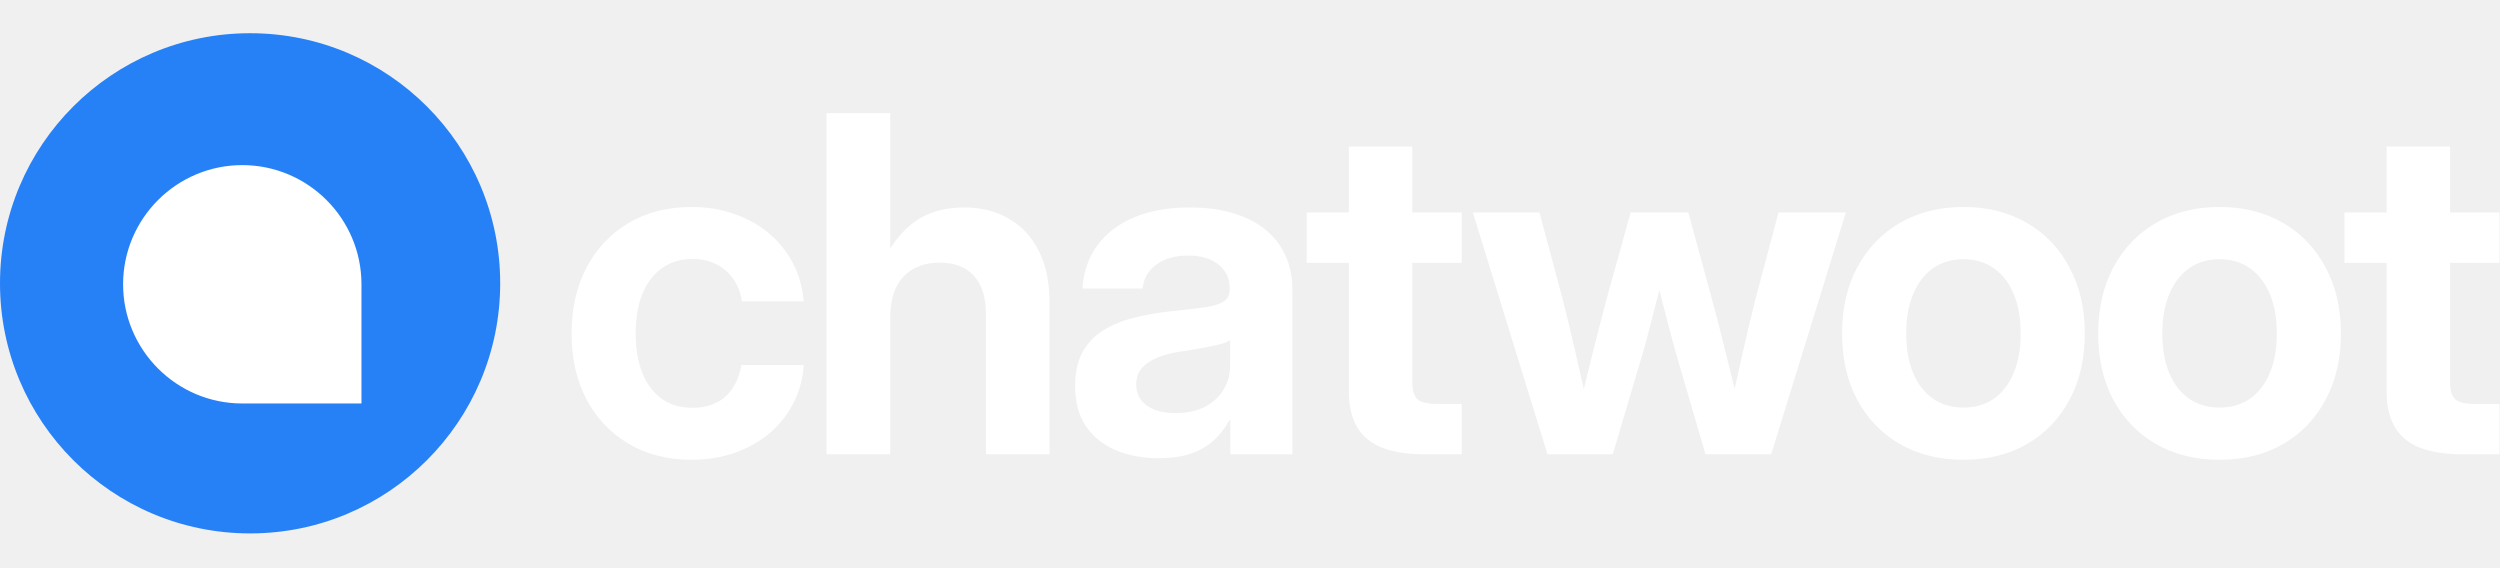
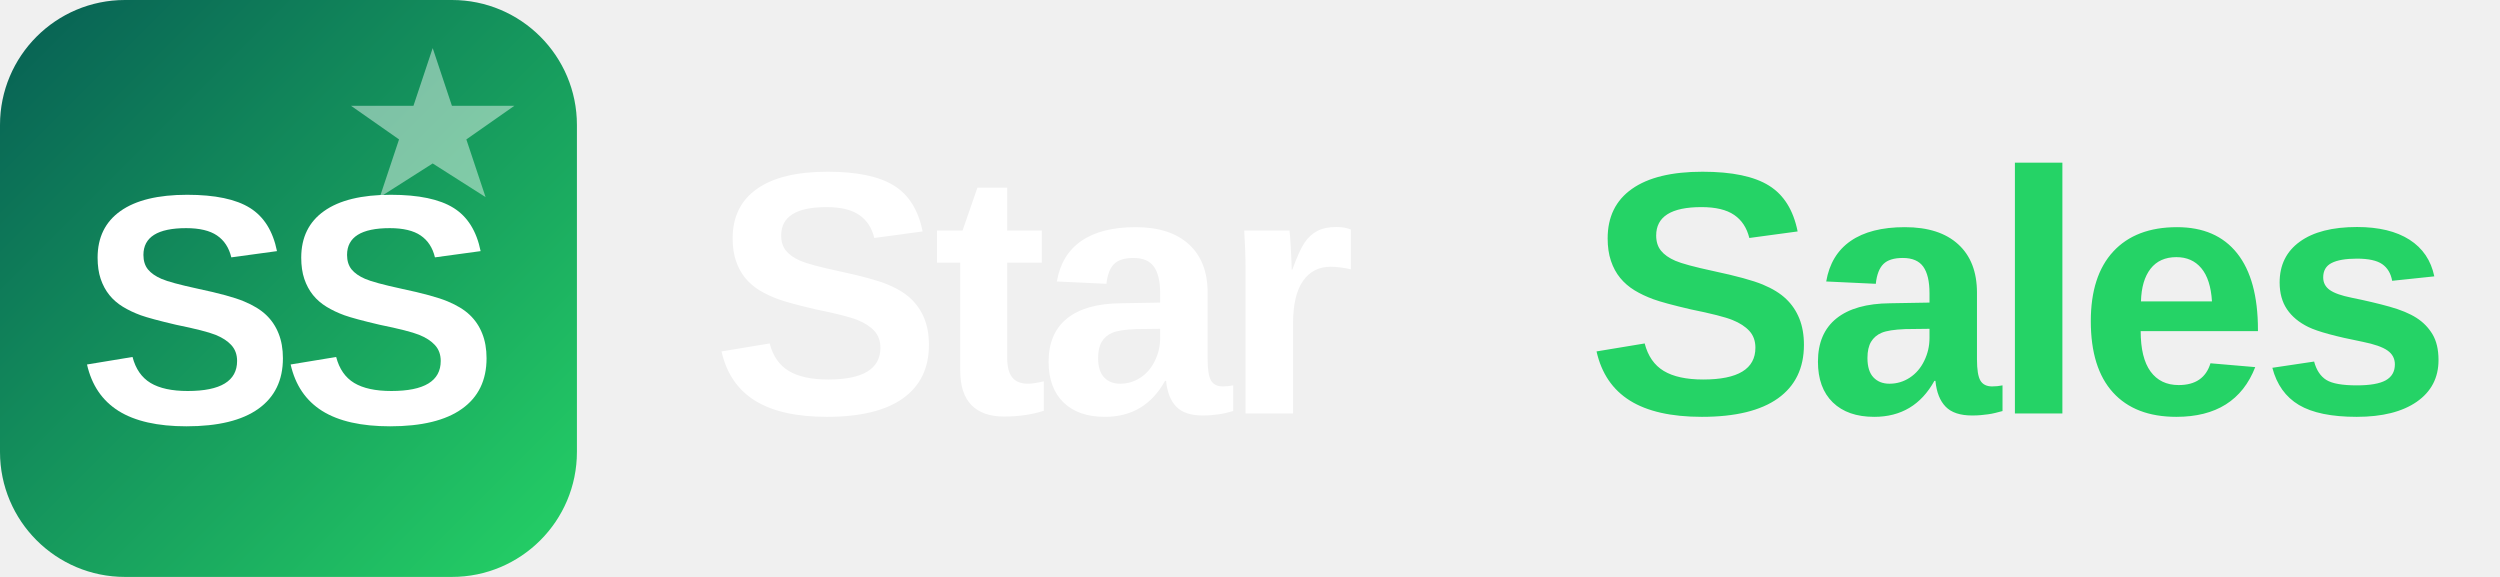
- <svg xmlns="http://www.w3.org/2000/svg" width="2559" height="581" viewBox="0 0 2559 581" fill="none">
-   <path d="M256 546C397.385 546 512 431.385 512 290C512 148.615 397.385 34 256 34C114.615 34 0 148.615 0 290C0 431.385 114.615 546 256 546Z" fill="#2781F6" />
-   <path d="M367 410H247.99C182.388 410 129 356.608 129 290.989C129 225.392 182.388 172 247.992 172C313.612 172 367 225.392 367 290.989V410Z" fill="white" stroke="white" stroke-width="6" />
-   <path d="M707.875 470.625C683.5 470.625 662.016 465.156 643.422 454.219C624.984 443.281 610.609 428.125 600.297 408.75C590.141 389.375 585.062 366.953 585.062 341.484C585.062 316.016 590.141 293.516 600.297 273.984C610.609 254.453 624.984 239.219 643.422 228.281C662.016 217.344 683.5 211.875 707.875 211.875C723.812 211.875 738.5 214.297 751.938 219.141C765.531 223.828 777.328 230.469 787.328 239.062C797.484 247.656 805.609 257.812 811.703 269.531C817.797 281.25 821.469 294.219 822.719 308.438H759.438C758.5 301.875 756.625 296.016 753.812 290.859C751.156 285.547 747.641 281.016 743.266 277.266C739.047 273.359 734.047 270.391 728.266 268.359C722.641 266.172 716.156 265.078 708.812 265.078C696.781 265.078 686.391 268.203 677.641 274.453C668.891 280.703 662.172 289.531 657.484 300.938C652.953 312.344 650.688 325.859 650.688 341.484C650.688 356.953 652.953 370.391 657.484 381.797C662.172 393.203 668.812 402.031 677.406 408.281C686.156 414.375 696.625 417.422 708.812 417.422C716.156 417.422 722.641 416.406 728.266 414.375C733.891 412.344 738.734 409.453 742.797 405.703C747.016 401.797 750.453 397.188 753.109 391.875C755.766 386.406 757.719 380.312 758.969 373.594H822.719C821.781 387.656 818.266 400.625 812.172 412.5C806.234 424.219 798.188 434.453 788.031 443.203C777.875 451.797 766 458.516 752.406 463.359C738.812 468.203 723.969 470.625 707.875 470.625ZM911.209 326.484V465H846.053V115.781H911.209V281.25H898.319C906.288 259.375 917.459 242.422 931.834 230.391C946.366 218.359 964.725 212.344 986.913 212.344C1004.41 212.344 1019.65 216.172 1032.62 223.828C1045.74 231.328 1055.98 242.344 1063.32 256.875C1070.66 271.406 1074.33 289.141 1074.33 310.078V465H1009.18V321.562C1009.18 304.219 1005.04 291.094 996.756 282.188C988.631 273.281 977.069 268.828 962.069 268.828C952.069 268.828 943.241 270.859 935.584 274.922C927.928 278.984 921.913 285.234 917.538 293.672C913.319 302.109 911.209 313.047 911.209 326.484ZM1185.79 468.984C1169.39 468.984 1154.78 466.25 1141.97 460.781C1129.15 455.312 1119 447.109 1111.5 436.172C1104.15 425.234 1100.48 411.562 1100.48 395.156C1100.48 381.094 1103.06 369.453 1108.22 360.234C1113.53 350.859 1120.64 343.438 1129.54 337.969C1138.61 332.344 1149 328.125 1160.72 325.312C1172.43 322.344 1184.62 320.156 1197.28 318.75C1212.59 317.188 1224.7 315.781 1233.61 314.531C1242.51 313.125 1248.92 311.094 1252.83 308.438C1256.73 305.781 1258.68 301.719 1258.68 296.25V294.609C1258.68 288.047 1256.97 282.344 1253.53 277.5C1250.09 272.5 1245.25 268.594 1239 265.781C1232.75 262.969 1225.17 261.562 1216.26 261.562C1207.36 261.562 1199.47 262.969 1192.59 265.781C1185.87 268.594 1180.48 272.578 1176.42 277.734C1172.51 282.734 1170.25 288.594 1169.62 295.312H1107.98C1109.08 278.438 1114.08 263.828 1122.98 251.484C1132.04 239.141 1144.54 229.531 1160.48 222.656C1176.58 215.781 1195.72 212.344 1217.9 212.344C1234.47 212.344 1249.23 214.297 1262.2 218.203C1275.33 222.109 1286.34 227.734 1295.25 235.078C1304.31 242.422 1311.18 251.328 1315.87 261.797C1320.56 272.109 1322.9 283.75 1322.9 296.719V465H1259.39V430.078H1258.45C1254.23 437.891 1248.92 444.766 1242.51 450.703C1236.26 456.484 1228.45 461.016 1219.08 464.297C1209.86 467.422 1198.76 468.984 1185.79 468.984ZM1203.14 422.812C1214.86 422.812 1224.86 420.703 1233.14 416.484C1241.58 412.109 1247.98 406.25 1252.36 398.906C1256.89 391.562 1259.15 383.281 1259.15 374.062V348.281C1257.12 349.531 1254.39 350.703 1250.95 351.797C1247.67 352.734 1243.68 353.672 1239 354.609C1234.47 355.547 1229.47 356.484 1224 357.422C1218.68 358.359 1213.14 359.219 1207.36 360C1199.23 361.25 1191.81 363.203 1185.09 365.859C1178.37 368.516 1172.98 372.109 1168.92 376.641C1165.01 381.016 1163.06 386.719 1163.06 393.75C1163.06 399.688 1164.7 404.922 1167.98 409.453C1171.42 413.828 1176.11 417.188 1182.04 419.531C1187.98 421.719 1195.01 422.812 1203.14 422.812ZM1496.24 217.5V269.062H1337.57V217.5H1496.24ZM1380.69 150H1445.61V390.703C1445.61 399.297 1447.33 405.234 1450.77 408.516C1454.21 411.797 1460.69 413.438 1470.22 413.438C1474.13 413.438 1478.66 413.438 1483.82 413.438C1489.13 413.438 1493.27 413.438 1496.24 413.438V465C1492.02 465 1486.32 465 1479.13 465C1472.1 465 1464.99 465 1457.8 465C1431.39 465 1411.94 459.766 1399.44 449.297C1386.94 438.828 1380.69 422.656 1380.69 400.781V150ZM1584.03 465L1507.62 217.5H1575.82L1599.73 307.031C1604.26 324.688 1608.63 342.891 1612.85 361.641C1617.07 380.391 1621.29 398.828 1625.51 416.953H1616.6C1621.13 398.828 1625.67 380.391 1630.2 361.641C1634.88 342.891 1639.57 324.688 1644.26 307.031L1669.1 217.5H1728.17L1752.54 307.031C1757.38 324.688 1762.07 342.891 1766.6 361.641C1771.13 380.391 1775.67 398.828 1780.2 416.953H1771.06C1775.43 398.828 1779.65 380.391 1783.71 361.641C1787.93 342.891 1792.23 324.688 1796.6 307.031L1820.51 217.5H1889.42L1813.01 465H1745.74L1716.45 364.688C1713.63 354.844 1710.9 344.844 1708.24 334.688C1705.59 324.375 1702.93 314.062 1700.28 303.75C1697.78 293.281 1695.12 282.969 1692.31 272.812H1704.96C1702.31 282.969 1699.57 293.281 1696.76 303.75C1694.1 314.062 1691.45 324.375 1688.79 334.688C1686.29 344.844 1683.56 354.844 1680.59 364.688L1650.82 465H1584.03ZM2009.78 470.625C1985.09 470.625 1963.38 465.234 1944.62 454.453C1926.03 443.672 1911.5 428.594 1901.03 409.219C1890.72 389.844 1885.56 367.266 1885.56 341.484C1885.56 315.703 1890.72 293.125 1901.03 273.75C1911.5 254.219 1926.03 239.062 1944.62 228.281C1963.38 217.344 1985.09 211.875 2009.78 211.875C2034.62 211.875 2056.34 217.344 2074.94 228.281C2093.53 239.062 2107.98 254.219 2118.3 273.75C2128.77 293.125 2134 315.703 2134 341.484C2134 367.266 2128.77 389.844 2118.3 409.219C2107.98 428.594 2093.53 443.672 2074.94 454.453C2056.34 465.234 2034.62 470.625 2009.78 470.625ZM2009.78 417.188C2021.66 417.188 2031.97 414.219 2040.72 408.281C2049.47 402.188 2056.27 393.438 2061.11 382.031C2065.95 370.625 2068.38 357.109 2068.38 341.484C2068.38 325.547 2065.95 311.953 2061.11 300.703C2056.27 289.297 2049.47 280.547 2040.72 274.453C2031.97 268.359 2021.66 265.312 2009.78 265.312C1998.06 265.312 1987.75 268.359 1978.84 274.453C1970.09 280.547 1963.3 289.297 1958.45 300.703C1953.61 311.953 1951.19 325.547 1951.19 341.484C1951.19 357.266 1953.61 370.859 1958.45 382.266C1963.3 393.516 1970.09 402.188 1978.84 408.281C1987.75 414.219 1998.06 417.188 2009.78 417.188ZM2271.94 470.625C2247.26 470.625 2225.54 465.234 2206.79 454.453C2188.19 443.672 2173.66 428.594 2163.19 409.219C2152.88 389.844 2147.72 367.266 2147.72 341.484C2147.72 315.703 2152.88 293.125 2163.19 273.75C2173.66 254.219 2188.19 239.062 2206.79 228.281C2225.54 217.344 2247.26 211.875 2271.94 211.875C2296.79 211.875 2318.51 217.344 2337.1 228.281C2355.69 239.062 2370.15 254.219 2380.46 273.75C2390.93 293.125 2396.16 315.703 2396.16 341.484C2396.16 367.266 2390.93 389.844 2380.46 409.219C2370.15 428.594 2355.69 443.672 2337.1 454.453C2318.51 465.234 2296.79 470.625 2271.94 470.625ZM2271.94 417.188C2283.82 417.188 2294.13 414.219 2302.88 408.281C2311.63 402.188 2318.43 393.438 2323.27 382.031C2328.12 370.625 2330.54 357.109 2330.54 341.484C2330.54 325.547 2328.12 311.953 2323.27 300.703C2318.43 289.297 2311.63 280.547 2302.88 274.453C2294.13 268.359 2283.82 265.312 2271.94 265.312C2260.22 265.312 2249.91 268.359 2241.01 274.453C2232.26 280.547 2225.46 289.297 2220.62 300.703C2215.77 311.953 2213.35 325.547 2213.35 341.484C2213.35 357.266 2215.77 370.859 2220.62 382.266C2225.46 393.516 2232.26 402.188 2241.01 408.281C2249.91 414.219 2260.22 417.188 2271.94 417.188ZM2558.48 217.5V269.062H2399.81V217.5H2558.48ZM2442.93 150H2507.86V390.703C2507.86 399.297 2509.57 405.234 2513.01 408.516C2516.45 411.797 2522.93 413.438 2532.47 413.438C2536.37 413.438 2540.9 413.438 2546.06 413.438C2551.37 413.438 2555.51 413.438 2558.48 413.438V465C2554.26 465 2548.56 465 2541.37 465C2534.34 465 2527.23 465 2520.04 465C2493.64 465 2474.18 459.766 2461.68 449.297C2449.18 438.828 2442.93 422.656 2442.93 400.781V150Z" fill="white" />
+ <svg xmlns="http://www.w3.org/2000/svg" viewBox="0 0 520 120" width="520" height="120" fill="none">
+   <defs>
+     <linearGradient id="ss-icon-grad-dark" x1="0" y1="0" x2="1" y2="1">
+       <stop offset="0%" stop-color="#075E54" />
+       <stop offset="100%" stop-color="#25D366" />
+     </linearGradient>
+   </defs>
+   <rect x="0" y="0" width="120" height="120" rx="26" fill="url(#ss-icon-grad-dark)" />
+   <polygon points="90,10 94,22 107,22 97,29 101,41 90,34 79,41 83,29 73,22 86,22" fill="rgba(255,255,255,0.45)" />
+   <text x="60" y="88" font-family="Arial Black,Arial,sans-serif" font-weight="900" font-size="68" text-anchor="middle" fill="white" letter-spacing="-3">SS</text>
+   <text x="148" y="86" font-family="Arial Black,Arial,sans-serif" font-weight="900" font-size="72" fill="white" letter-spacing="-2">Star</text>
+   <text x="330" y="86" font-family="Arial Black,Arial,sans-serif" font-weight="900" font-size="72" fill="#25D366" letter-spacing="-2">Sales</text>
</svg>
